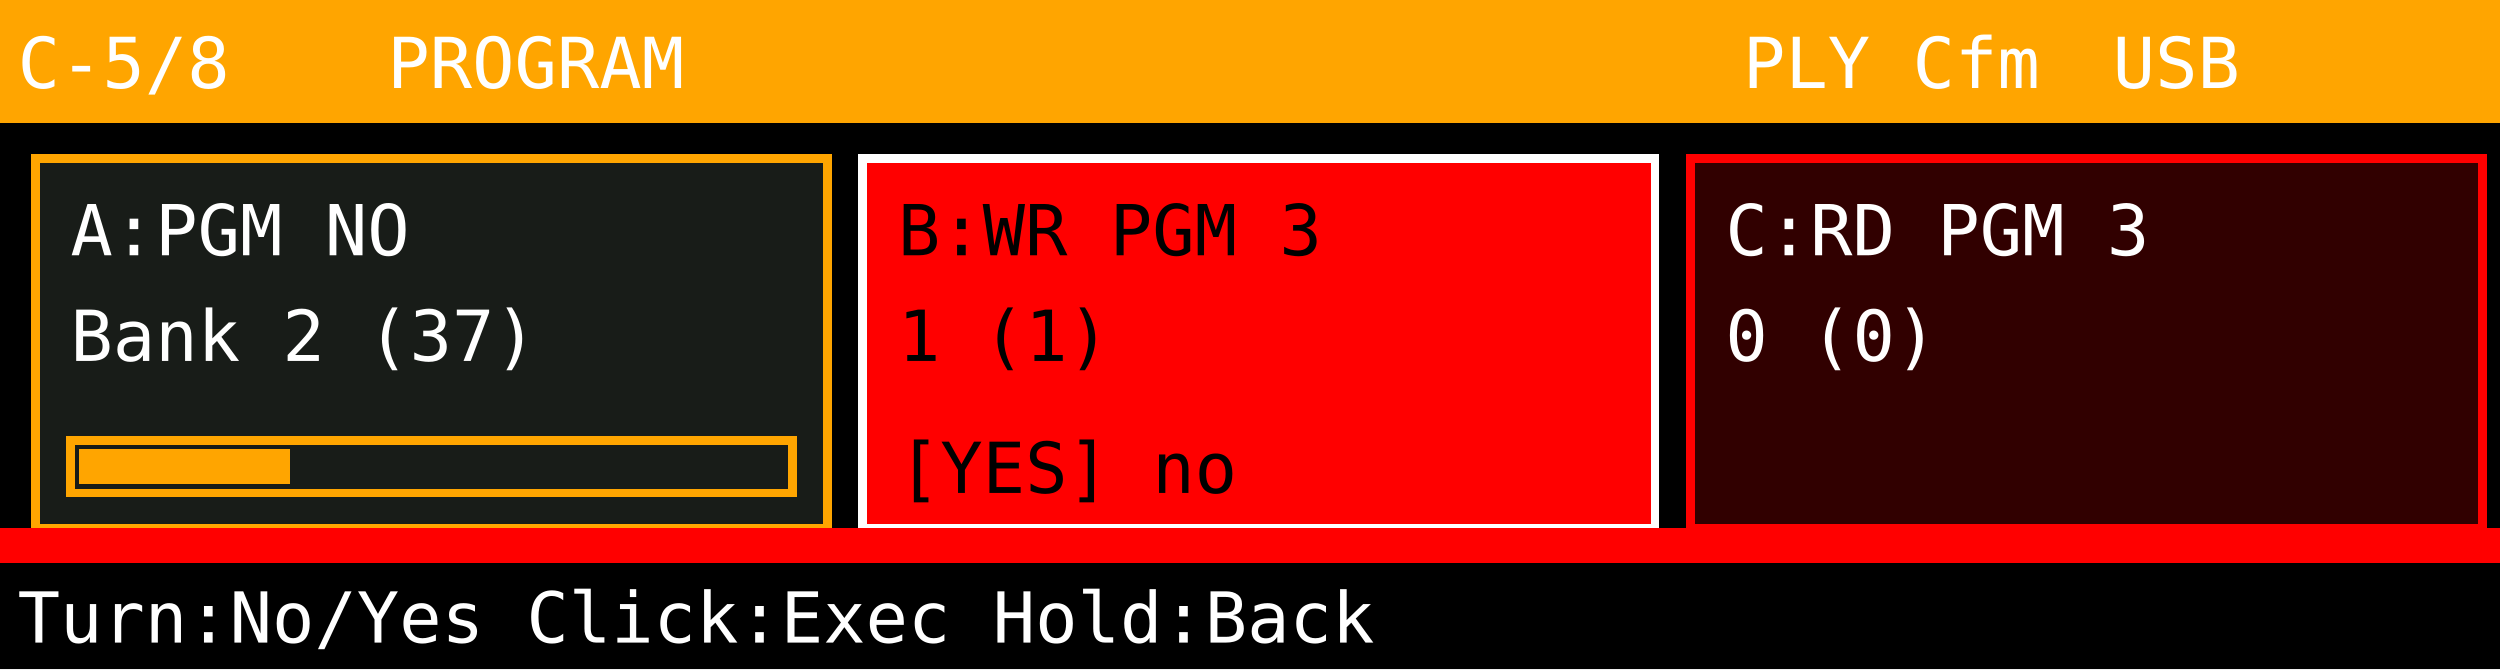
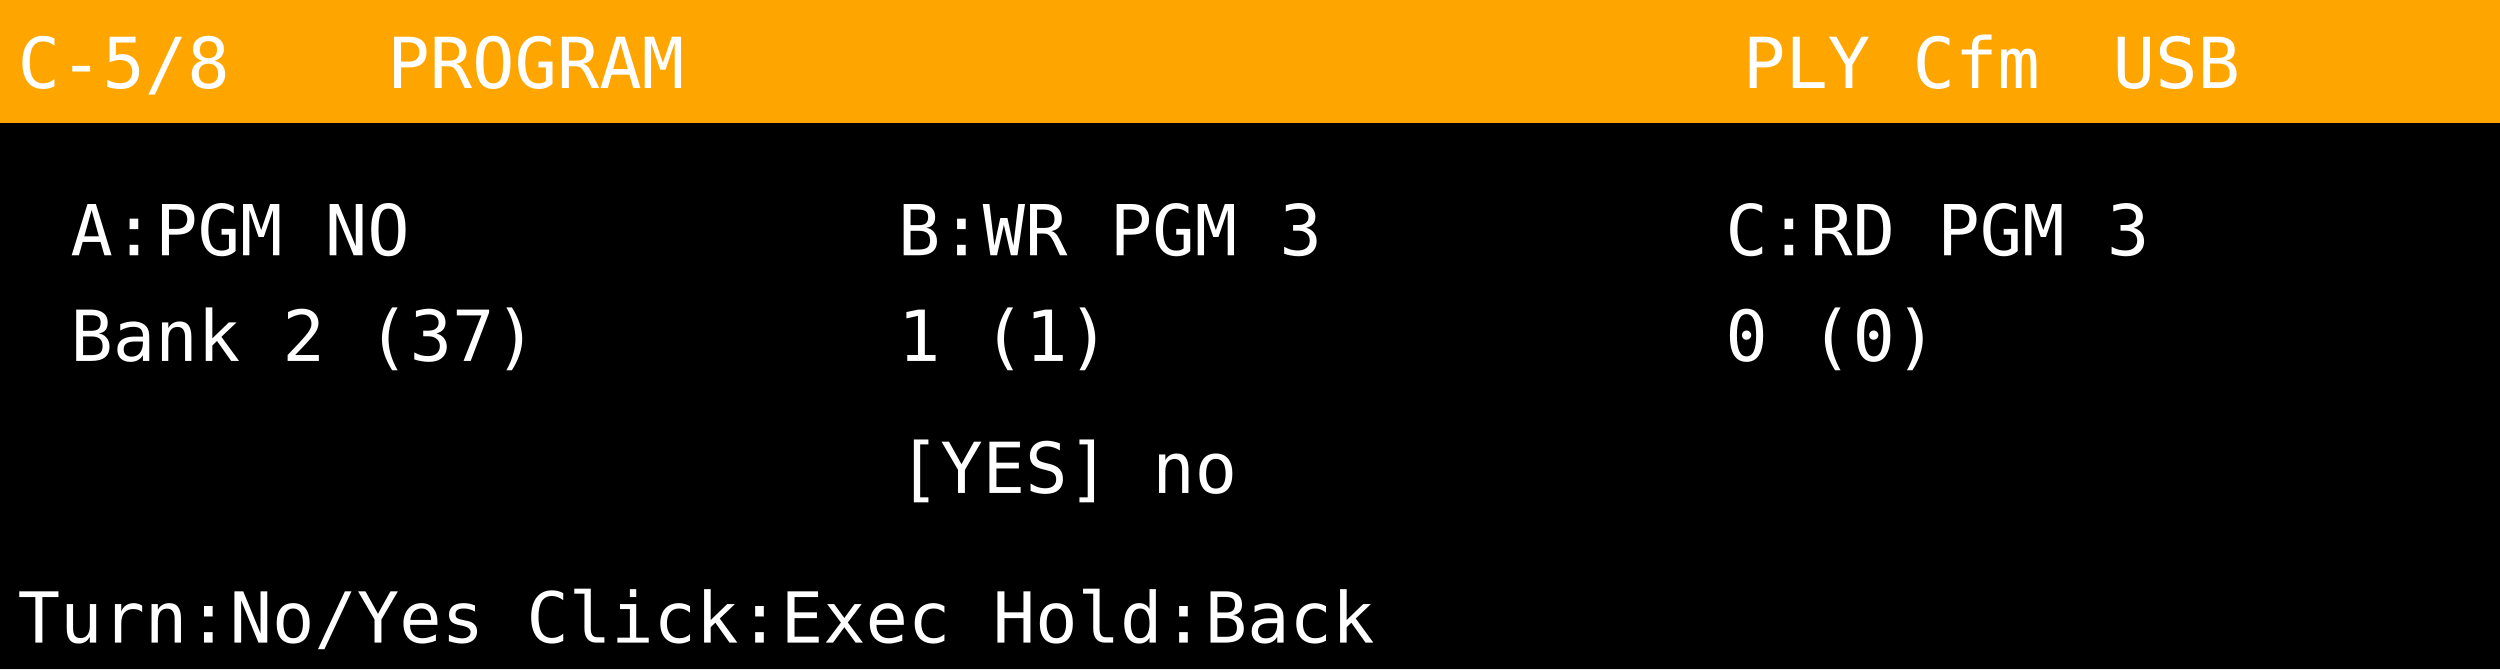
<svg xmlns="http://www.w3.org/2000/svg" width="1136" height="304" viewBox="0 0 284 76" shape-rendering="crispEdges">
  <rect width="284" height="76" fill="#000" />
  <rect x="0" y="0" width="284" height="14" fill="#FFA500" />
  <text x="2" y="10" font-family="monospace" font-size="8" fill="#FFF">C-5/8</text>
  <text x="44" y="10" font-family="monospace" font-size="8" fill="#FFF">PROGRAM</text>
  <text x="198" y="10" font-family="monospace" font-size="8" fill="#FFF">PLY Cfm</text>
  <text x="240" y="10" font-family="monospace" font-size="8" fill="#FFF">USB</text>
-   <rect x="4" y="18" width="90" height="42" fill="#181C18" stroke="#FFA500" />
+   <rect x="4" y="18" width="90" height="42" fill="#3000" stroke="#F800" />
  <text x="8" y="29" font-family="monospace" font-size="8" fill="#FFF">A:PGM NO</text>
  <text x="8" y="41" font-family="monospace" font-size="8" fill="#FFF">Bank 2 (37)</text>
-   <rect x="8" y="50" width="82" height="6" fill="none" stroke="#FFA500" />
-   <rect x="9" y="51" width="24" height="4" fill="#FFA500" />
-   <rect x="98" y="18" width="90" height="42" fill="#FF0000" stroke="#FFF" />
-   <text x="102" y="29" font-family="monospace" font-size="8" fill="#000">B:WR PGM 3</text>
-   <text x="102" y="41" font-family="monospace" font-size="8" fill="#000">1 (1)</text>
-   <text x="102" y="56" font-family="monospace" font-size="8" fill="#000" xml:space="preserve">[YES] no </text>
-   <rect x="192" y="18" width="90" height="42" fill="#310000" stroke="#FF0000" />
+   <rect x="8" y="50" width="82" height="6" fill="none" stroke="#F800" />
+   <rect x="9" y="51" width="24" height="4" fill="#F800" />
+   <rect x="98" y="18" width="90" height="42" fill="#3000" stroke="#F800" />
+   <rect x="100" y="20" width="86" height="38" fill="none" stroke="#F800" />
+   <text x="102" y="29" font-family="monospace" font-size="8" fill="#FFF">B:WR PGM 3</text>
+   <text x="102" y="41" font-family="monospace" font-size="8" fill="#FFF">1 (1)</text>
+   <text x="102" y="56" font-family="monospace" font-size="8" fill="#FFF" xml:space="preserve">[YES] no </text>
+   <rect x="192" y="18" width="90" height="42" fill="#3000" stroke="#F800" />
  <text x="196" y="29" font-family="monospace" font-size="8" fill="#FFF">C:RD PGM 3</text>
  <text x="196" y="41" font-family="monospace" font-size="8" fill="#FFF">0 (0)</text>
-   <rect x="0" y="60" width="284" height="4" fill="#FF0000" />
+   <rect x="0" y="60" width="284" height="4" fill="#F800" />
  <rect x="0" y="64" width="284" height="12" fill="#000" />
  <text x="2" y="73" font-family="monospace" font-size="8" fill="#FFF">Turn:No/Yes  Click:Exec  Hold:Back</text>
</svg>
